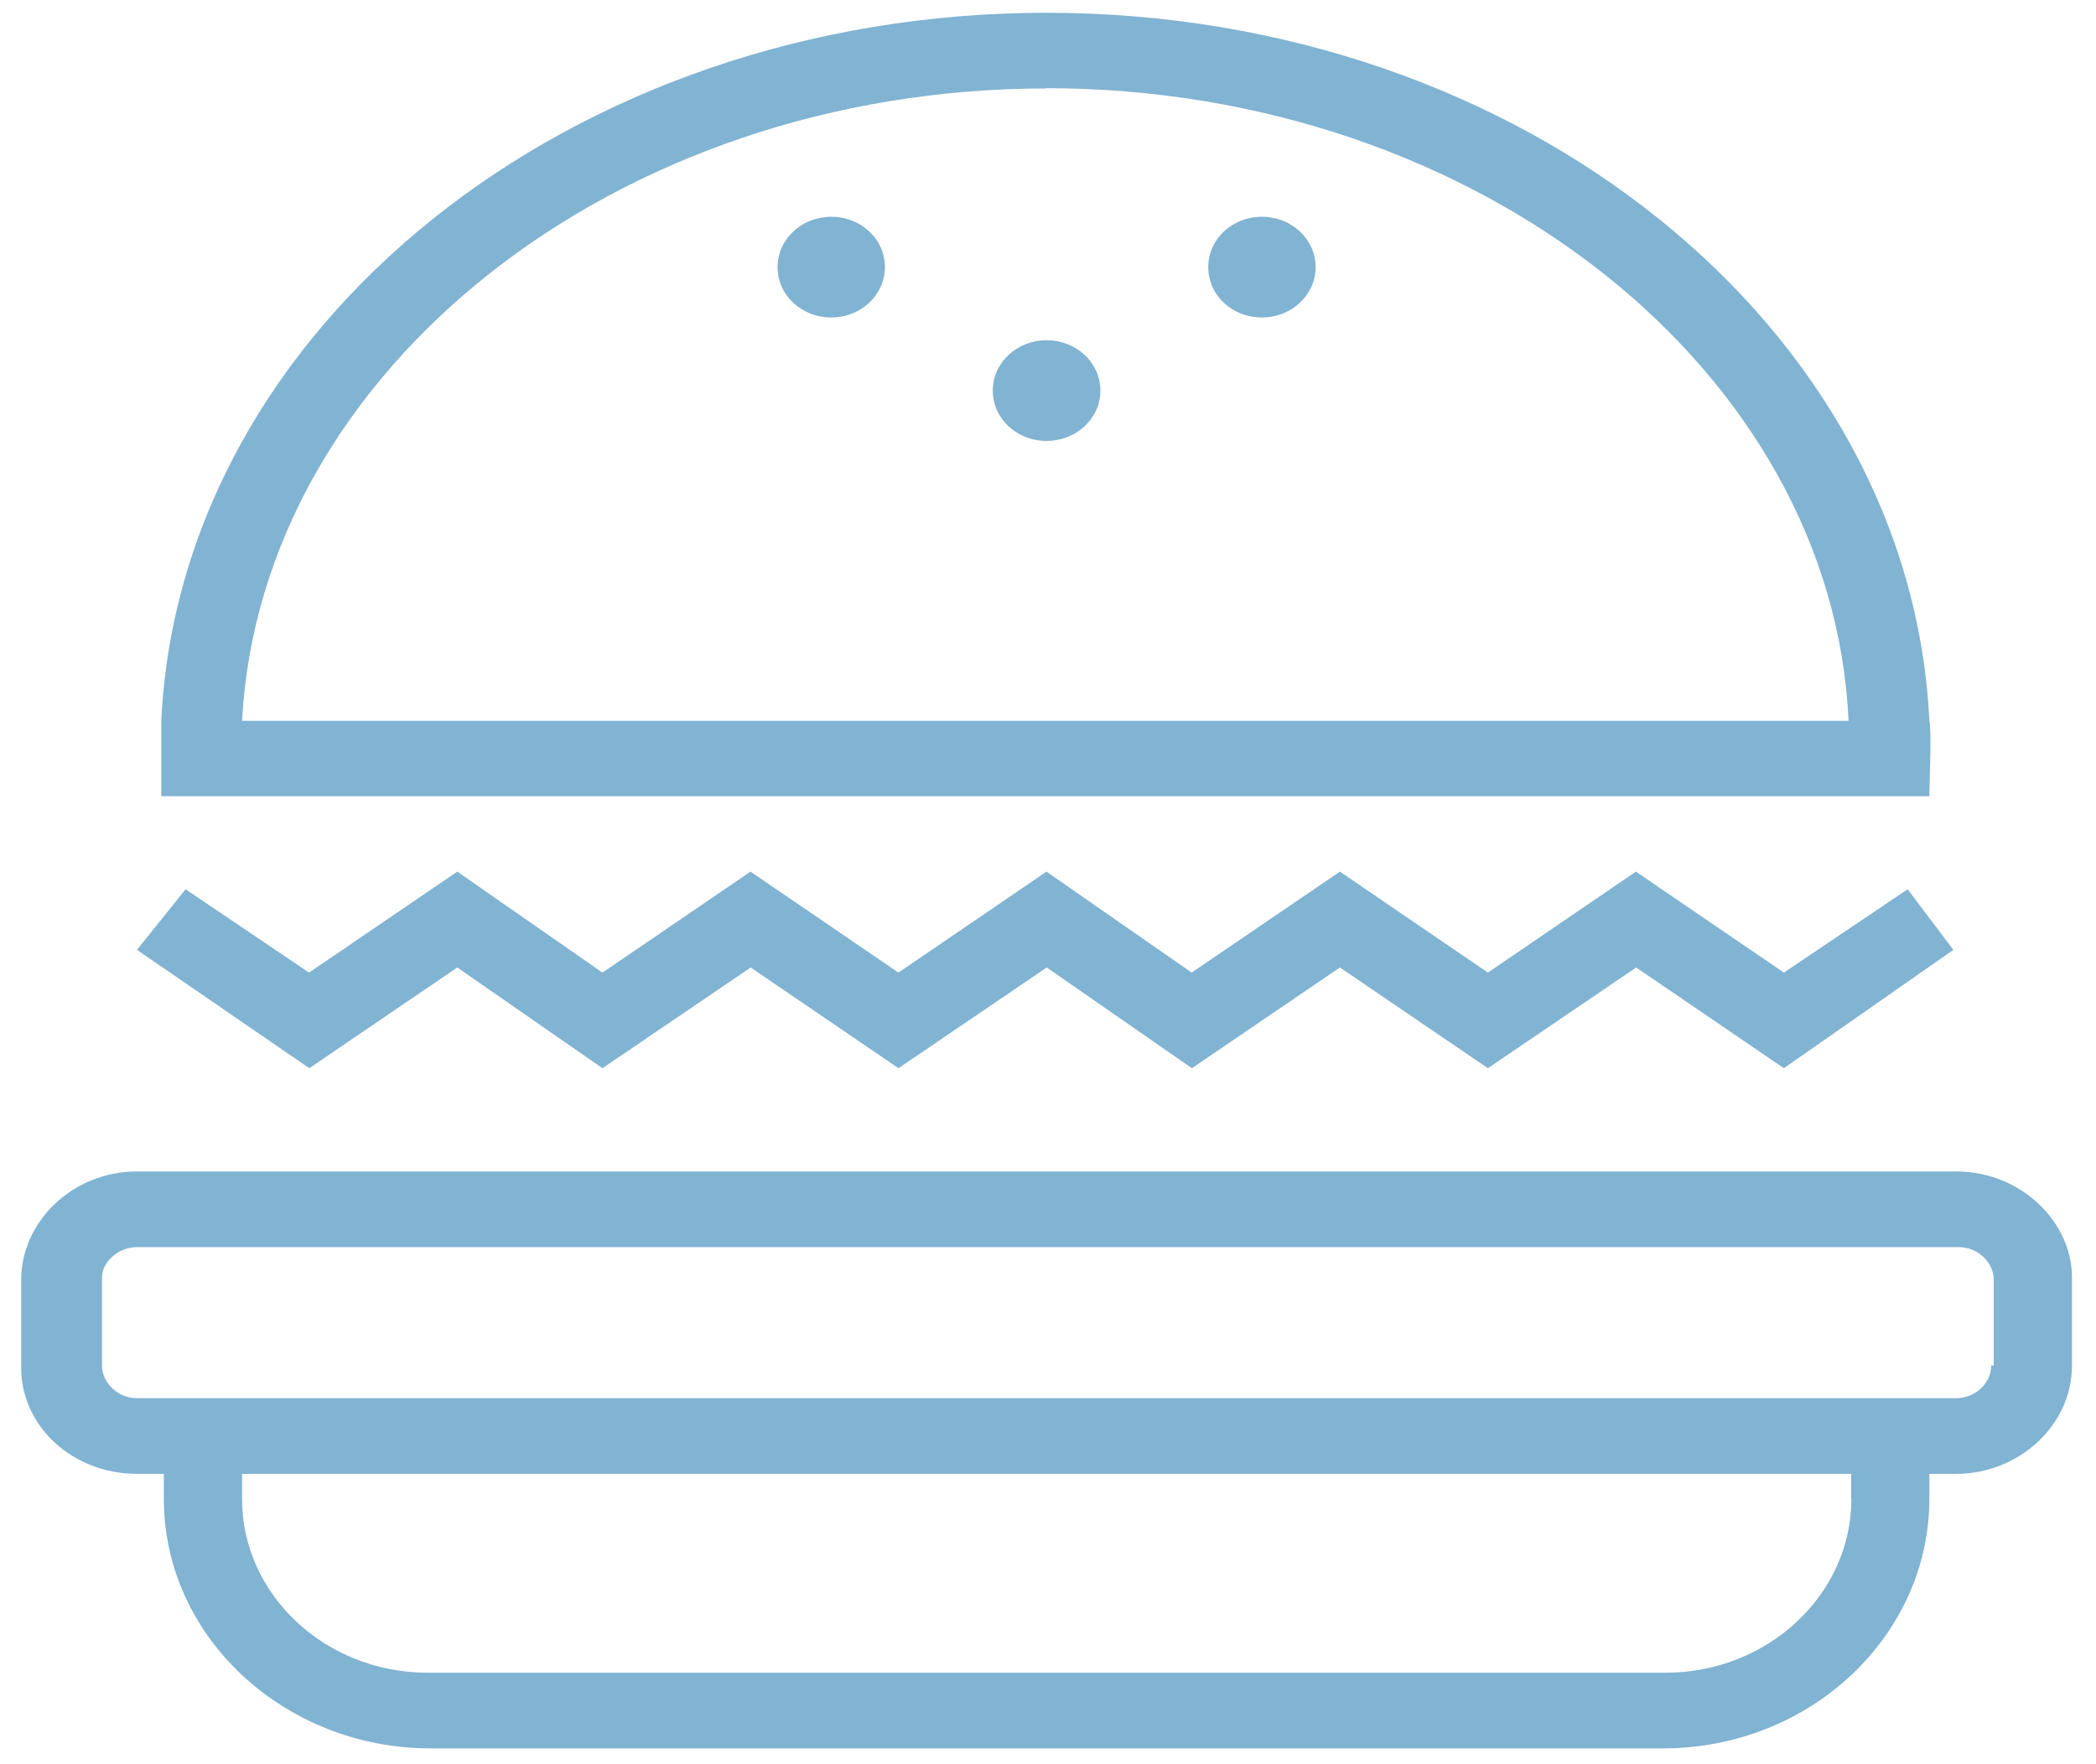
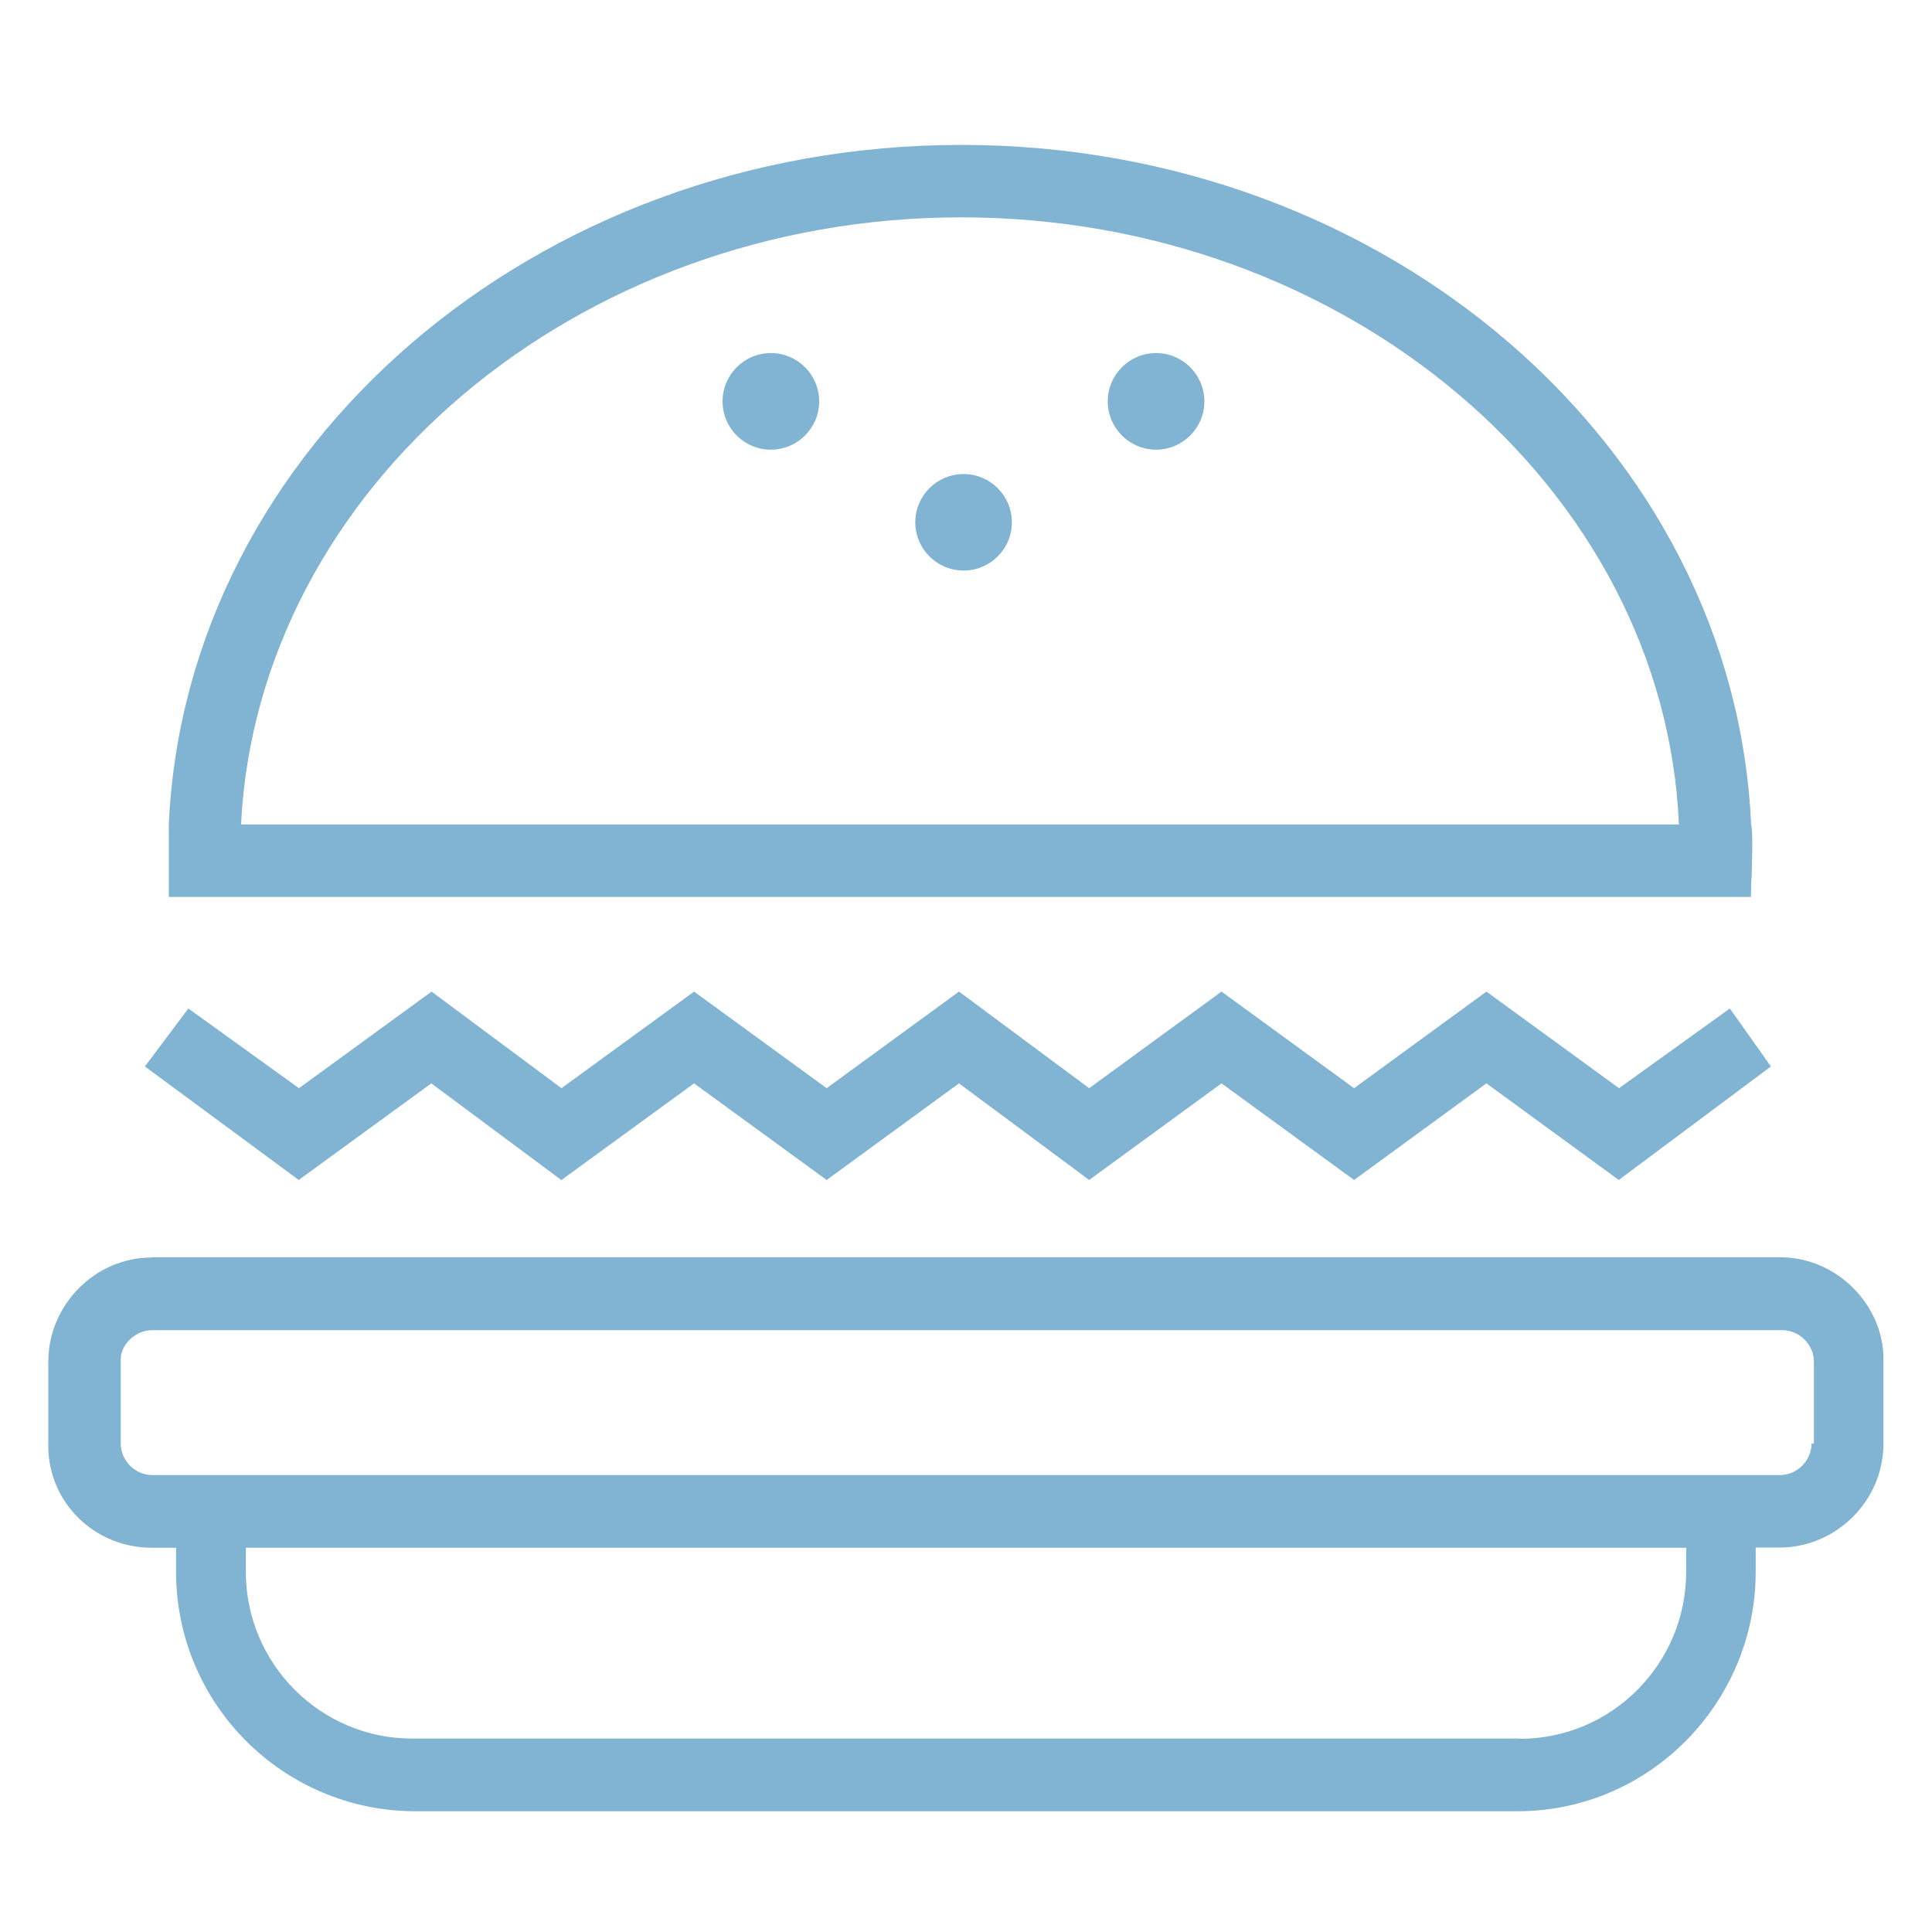
- <svg xmlns="http://www.w3.org/2000/svg" width="82" height="69" fill="none">
-   <path d="M76.53 45.83H5.36c-2.53 0-4.53 1.97-4.53 4.24v3.45c0 2.27 2 4.14 4.53 4.14h1.05v.98c0 5.42 4.74 9.76 10.43 9.76h48.21c5.8 0 10.43-4.43 10.43-9.76v-.98h1.05c2.42 0 4.53-1.87 4.53-4.24v-3.45c0-2.17-2-4.14-4.53-4.14Zm-4.1 12.81c0 3.75-3.27 6.8-7.27 6.8H16.73c-4 0-7.26-3.05-7.26-6.8v-.98h62.95v.98Zm5.47-5.22c0 .7-.63 1.28-1.37 1.28H5.36c-.74 0-1.37-.59-1.37-1.28v-3.45c0-.59.63-1.18 1.37-1.18h71.27c.74 0 1.37.59 1.37 1.28v3.35h-.1ZM17.89 37.85l5.68 3.94 5.8-3.94 5.78 3.94 5.8-3.94 5.68 3.94 5.79-3.94 5.79 3.94 5.8-3.94 5.78 3.94 6.63-4.63-1.79-2.37-4.84 3.26L64 34.1l-5.79 3.95-5.79-3.95-5.8 3.95-5.68-3.95-5.79 3.95-5.79-3.95-5.79 3.95-5.68-3.95-5.8 3.95-4.83-3.26-1.9 2.37 6.74 4.63 5.79-3.94ZM75.48 31.15c0-.6.1-2.56 0-2.96C74.74 12.82 59.58.5 40.94.5 22.31.5 7.04 12.82 6.31 28.2v2.95h69.17ZM40.94 3.45C57.8 3.46 71.7 14.5 72.32 28.2H9.47C10.2 14.5 24.1 3.46 40.94 3.46Z" fill="#81B3D2" />
-   <path d="M40.94 17.25c1.17 0 2.11-.88 2.11-1.97 0-1.09-.94-1.97-2.1-1.97-1.17 0-2.11.88-2.11 1.97 0 1.1.94 1.97 2.1 1.97ZM32.52 12.42c1.16 0 2.1-.88 2.1-1.97 0-1.09-.93-1.97-2.1-1.97-1.16 0-2.1.88-2.1 1.97 0 1.1.94 1.97 2.1 1.97ZM49.37 12.42c1.16 0 2.1-.88 2.1-1.97 0-1.09-.94-1.97-2.1-1.97-1.17 0-2.1.88-2.1 1.97 0 1.1.93 1.97 2.1 1.97Z" fill="#81B3D2" />
+ <svg xmlns="http://www.w3.org/2000/svg" width="80" height="80" fill="none">
+   <path fill-rule="evenodd" clip-rule="evenodd" d="M72.53 36.37c.02-.82.06-1.94-.02-2.23C71.81 18.52 57.45 6 39.8 6S7.69 18.52 6.99 34.14v3H72.5l.02-.77ZM39.8 9c15.96 0 29.12 11.22 29.72 25.14H9.98C10.68 20.22 23.84 9 39.8 9ZM23.24 48.86l-5.38-4-5.49 4L6 44.16l1.8-2.4 4.58 3.3 5.49-4 5.38 4 5.49-4 5.49 4 5.48-4 5.39 4 5.48-4 5.49 4 5.48-4 5.49 4 4.59-3.3 1.7 2.4-6.3 4.7-5.48-4-5.48 4-5.49-4-5.48 4-5.39-4-5.48 4-5.49-4-5.49 4ZM6.3 52.06H73.7c2.4 0 4.29 2.01 4.29 4.21v3.5c0 2.41-2 4.31-4.29 4.31h-1v1c0 5.41-4.38 9.92-9.87 9.92H17.16a9.92 9.92 0 0 1-9.87-9.91v-1h-1c-2.4 0-4.29-1.9-4.29-4.21v-3.5c0-2.31 1.9-4.31 4.29-4.31ZM62.94 72c3.79 0 6.88-3.1 6.88-6.91v-1H10.18v1c0 3.8 3.09 6.9 6.88 6.9h45.88Zm10.77-10.92c.7 0 1.3-.6 1.3-1.3h.1v-3.4c0-.7-.6-1.3-1.3-1.3H6.3c-.7 0-1.3.6-1.3 1.2v3.5c0 .7.6 1.3 1.3 1.3H73.7ZM41.9 21.62a2 2 0 1 1-4 .01 2 2 0 0 1 4 0Zm-9.98-3a2 2 0 1 0 0-4 2 2 0 0 0 0 4Zm17.95-2a2 2 0 1 1-4 0 2 2 0 0 1 4 0Z" fill="#81B3D2" />
</svg>
